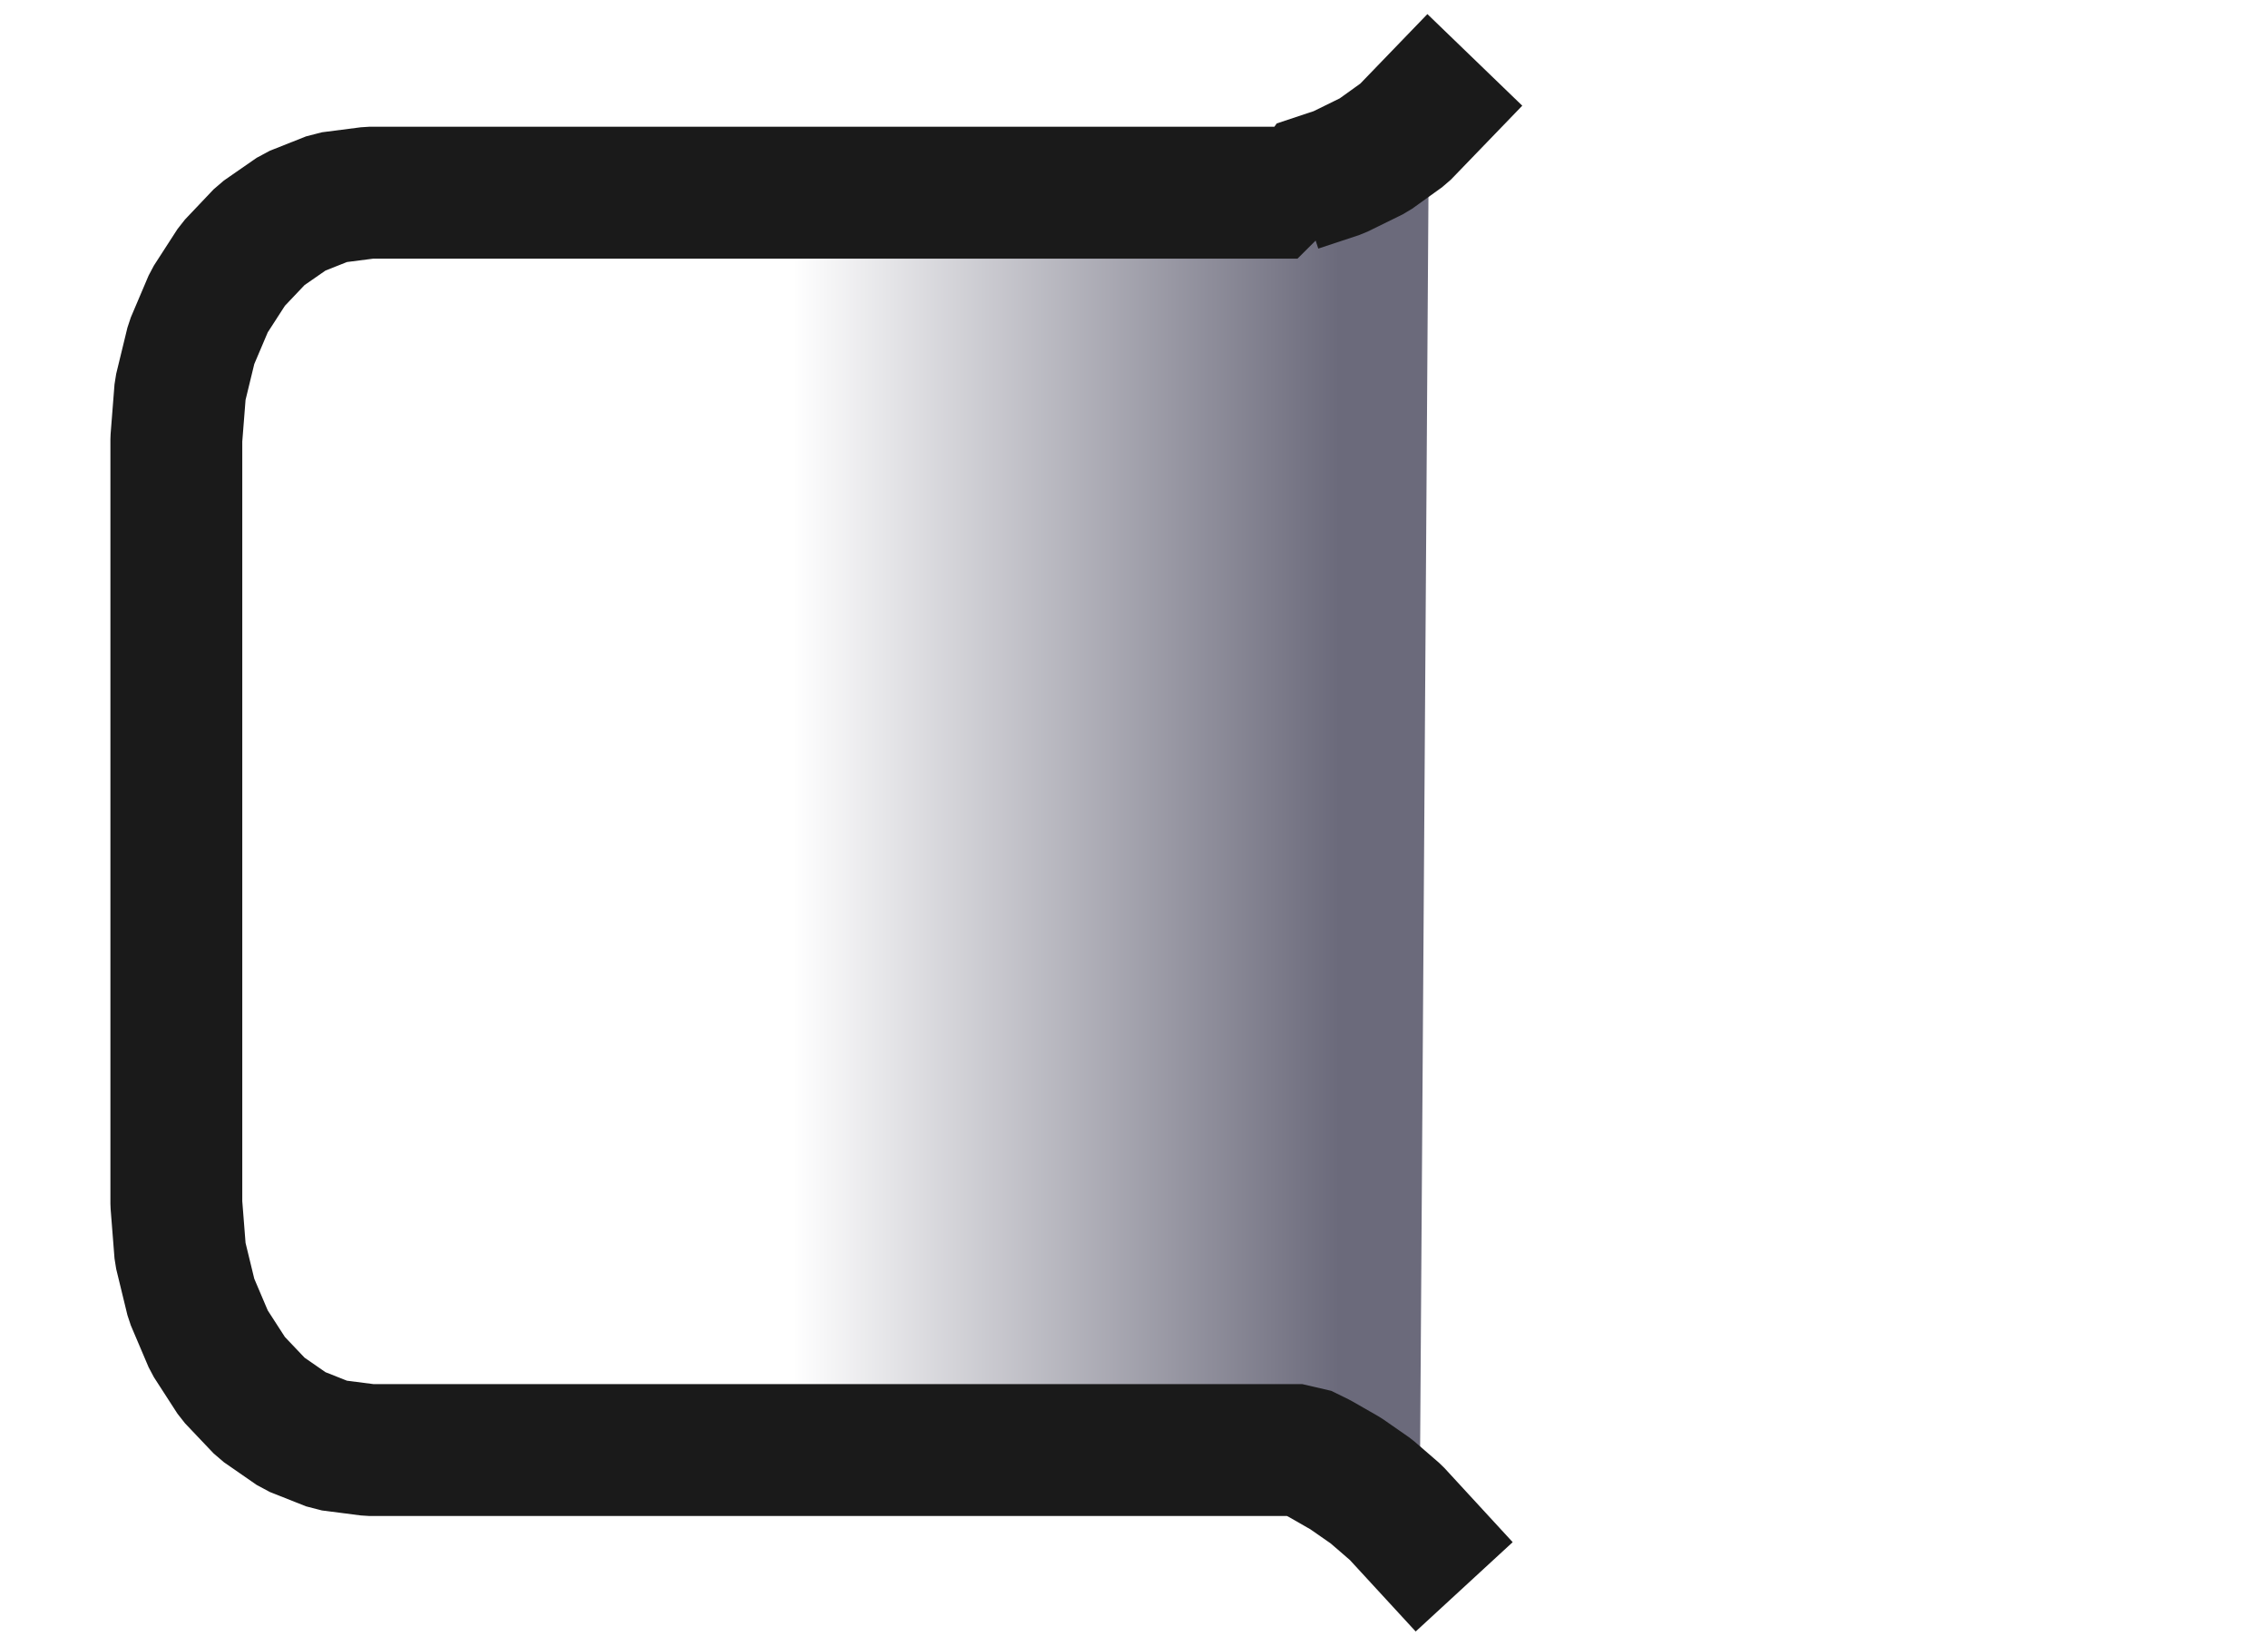
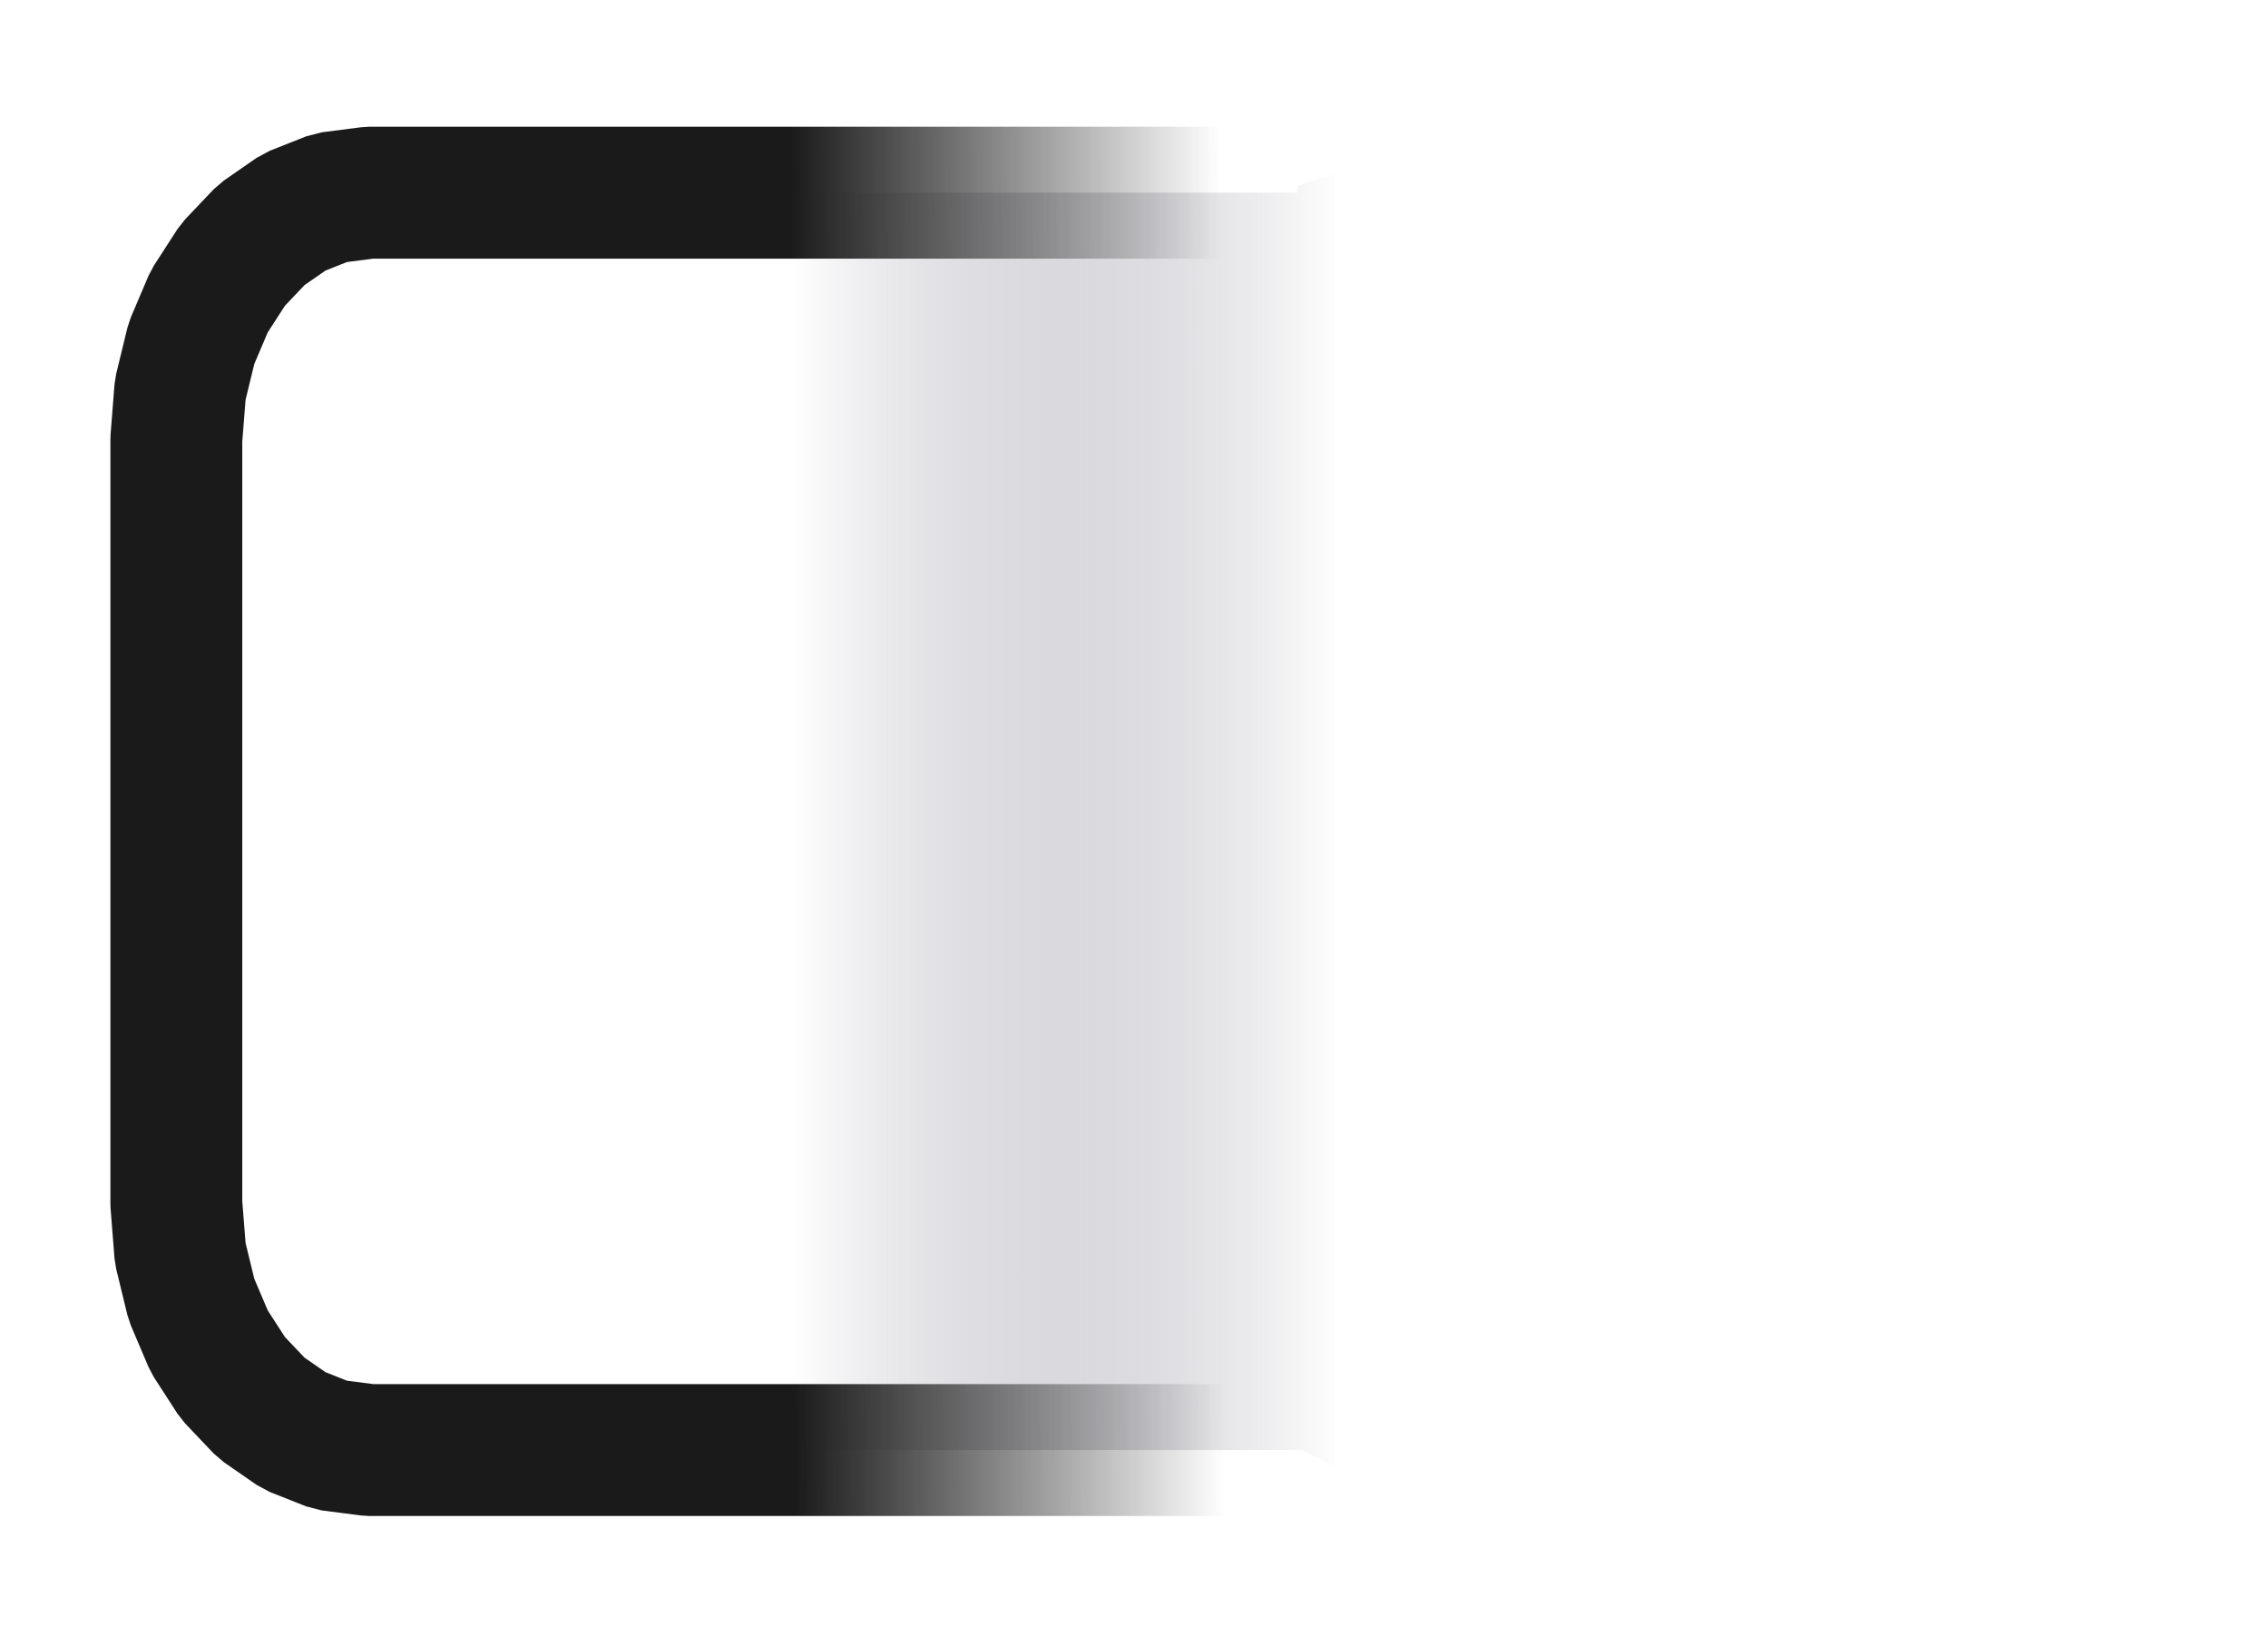
- <svg xmlns="http://www.w3.org/2000/svg" width="64.5pt" height="46.5pt" viewBox="0 0 64.5 46.5" version="1.1" id="svg2">
+ <svg xmlns="http://www.w3.org/2000/svg" xmlns:xlink="http://www.w3.org/1999/xlink" width="64.5pt" height="46.5pt" viewBox="0 0 64.5 46.5" version="1.1" id="svg2">
  <defs id="defs2">
+     <linearGradient id="linearGradient1">
+       <stop style="stop-color:#1a1a1a;stop-opacity:1;" offset="0" id="stop3" />
+       <stop style="stop-color:#1a1a1a;stop-opacity:0;" offset="1" id="stop4" />
+     </linearGradient>
    <linearGradient id="gradient0" gradientUnits="userSpaceOnUse" x1="19.044" y1="18.756" x2="19.044" y2="41.953" spreadMethod="pad" gradientTransform="matrix(0,-1.070232,0.9343771,0,5.016527,43.73961)">
      <stop stop-color="#ffffff" offset="0" stop-opacity="1" id="stop1" />
-       <stop stop-color="#6b6a7b" offset="0.717" stop-opacity="1" id="stop2" />
+       <stop stop-color="#6b6a7b" offset="0.717" stop-opacity="1" id="stop2" style="stop-color:#6b6a7b;stop-opacity:0;" />
    </linearGradient>
+     <linearGradient xlink:href="#linearGradient1" id="linearGradient4" x1="22.541" y1="23.358" x2="34.782" y2="23.317" gradientUnits="userSpaceOnUse" />
  </defs>
-   <path id="shape0" fill="url(#gradient0)" fill-rule="evenodd" stroke="#1a1a1a" stroke-width="3.75" stroke-linecap="square" stroke-linejoin="bevel" d="m 40.37,43.74 -0.673,-0.731 -0.701,-0.606 -0.726,-0.505 -0.747,-0.428 -0.489,-0.24 h -26.534 l -1.105,-0.142 -1.029,-0.408 -0.932,-0.646 -0.812,-0.855 -0.67,-1.037 -0.506,-1.19 -0.32,-1.315 -0.111,-1.412 v -21.74 l 0.111,-1.412 0.32,-1.315 0.506,-1.19 0.67,-1.037 0.812,-0.856 0.932,-0.646 1.029,-0.408 1.105,-0.142 h 26.4 l 2e-4,-0.049 3e-4,-0.078 2e-4,-0.047 v -0.016 l 1.169,-0.388 0.998,-0.49 0.85,-0.61 0.723,-0.749" style="fill:url(#gradient0)" />
+   <path id="shape0" fill="url(#gradient0)" fill-rule="evenodd" stroke="#1a1a1a" stroke-width="3.75" stroke-linecap="square" stroke-linejoin="bevel" d="m 40.37,43.74 -0.673,-0.731 -0.701,-0.606 -0.726,-0.505 -0.747,-0.428 -0.489,-0.24 h -26.534 l -1.105,-0.142 -1.029,-0.408 -0.932,-0.646 -0.812,-0.855 -0.67,-1.037 -0.506,-1.19 -0.32,-1.315 -0.111,-1.412 v -21.74 l 0.111,-1.412 0.32,-1.315 0.506,-1.19 0.67,-1.037 0.812,-0.856 0.932,-0.646 1.029,-0.408 1.105,-0.142 h 26.4 l 2e-4,-0.049 3e-4,-0.078 2e-4,-0.047 v -0.016 l 1.169,-0.388 0.998,-0.49 0.85,-0.61 0.723,-0.749" style="fill:url(#gradient0);stroke:url(#linearGradient4)" />
</svg>
